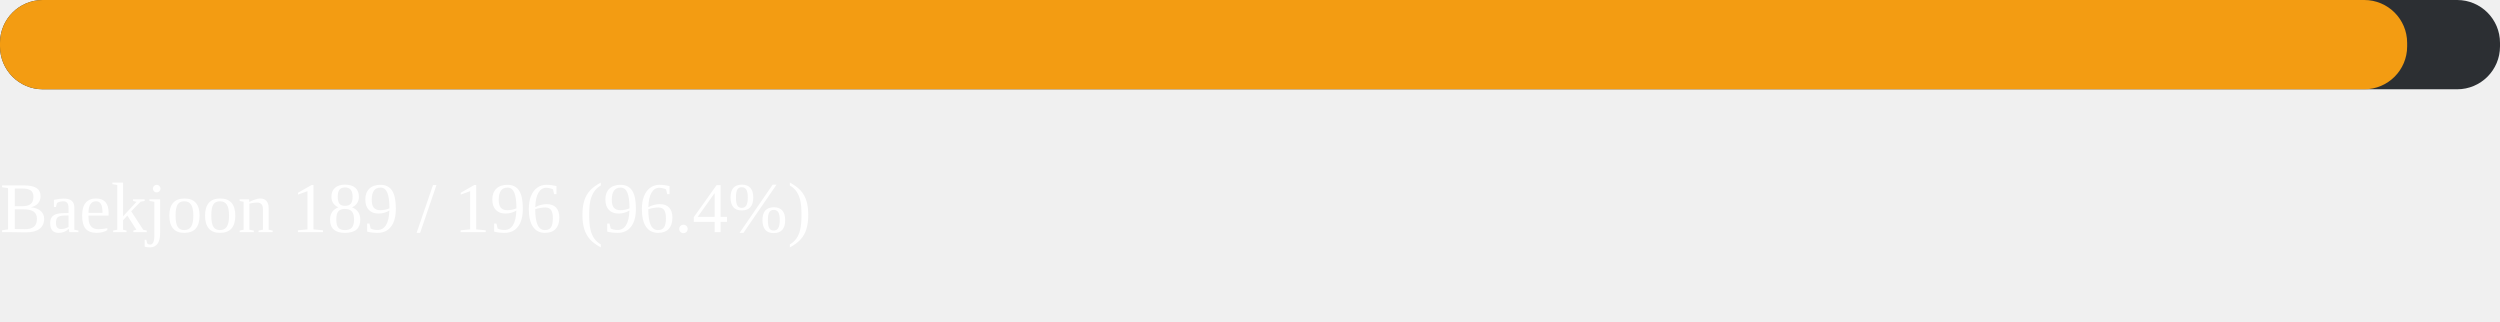
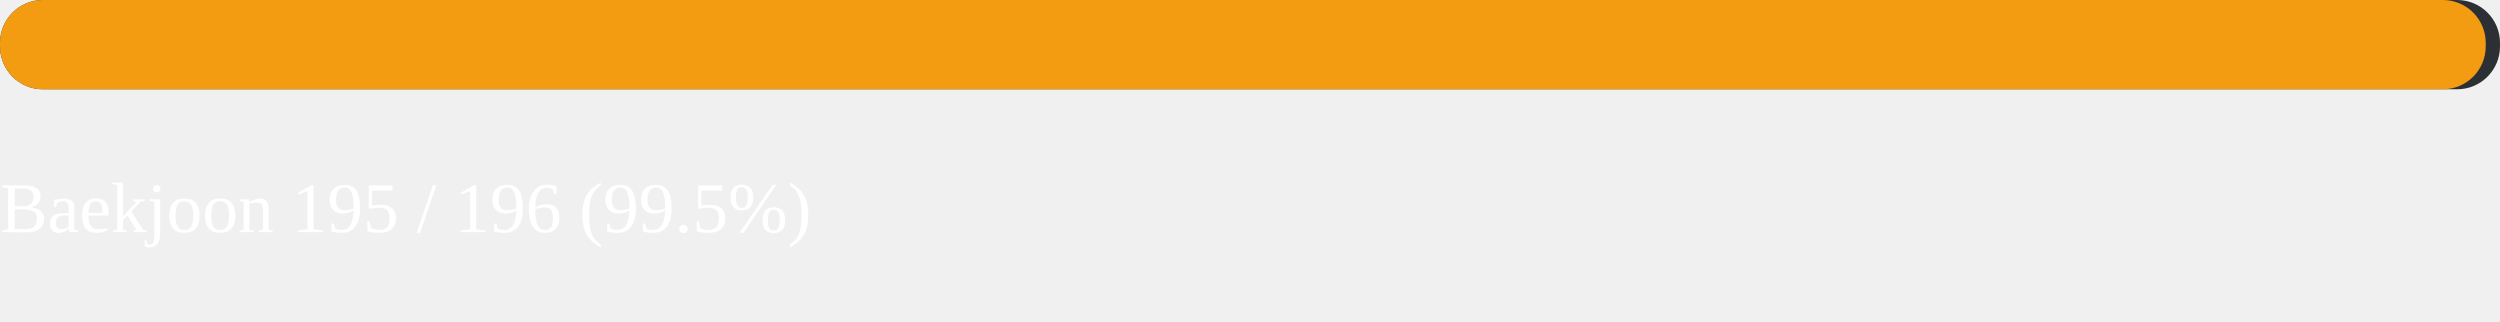
<svg xmlns="http://www.w3.org/2000/svg" width="700" height="90">
  <rect width="700" height="25" fill="#2c2f33" rx="12" />
-   <rect width="674" height="25" fill="#f39c12" rx="12">
-     <animate attributeName="width" from="0" to="674" dur="1.2s" fill="freeze" />
+   <rect width="696" height="25" fill="#f39c12" rx="12">
+     <animate attributeName="width" from="0" to="696" dur="1.2s" fill="freeze" />
  </rect>
  <text x="0" y="65" fill="white" font-size="20">
-     Baekjoon  189 / 196  (96.4%)
+     Baekjoon  195 / 196  (99.5%)
  </text>
</svg>
